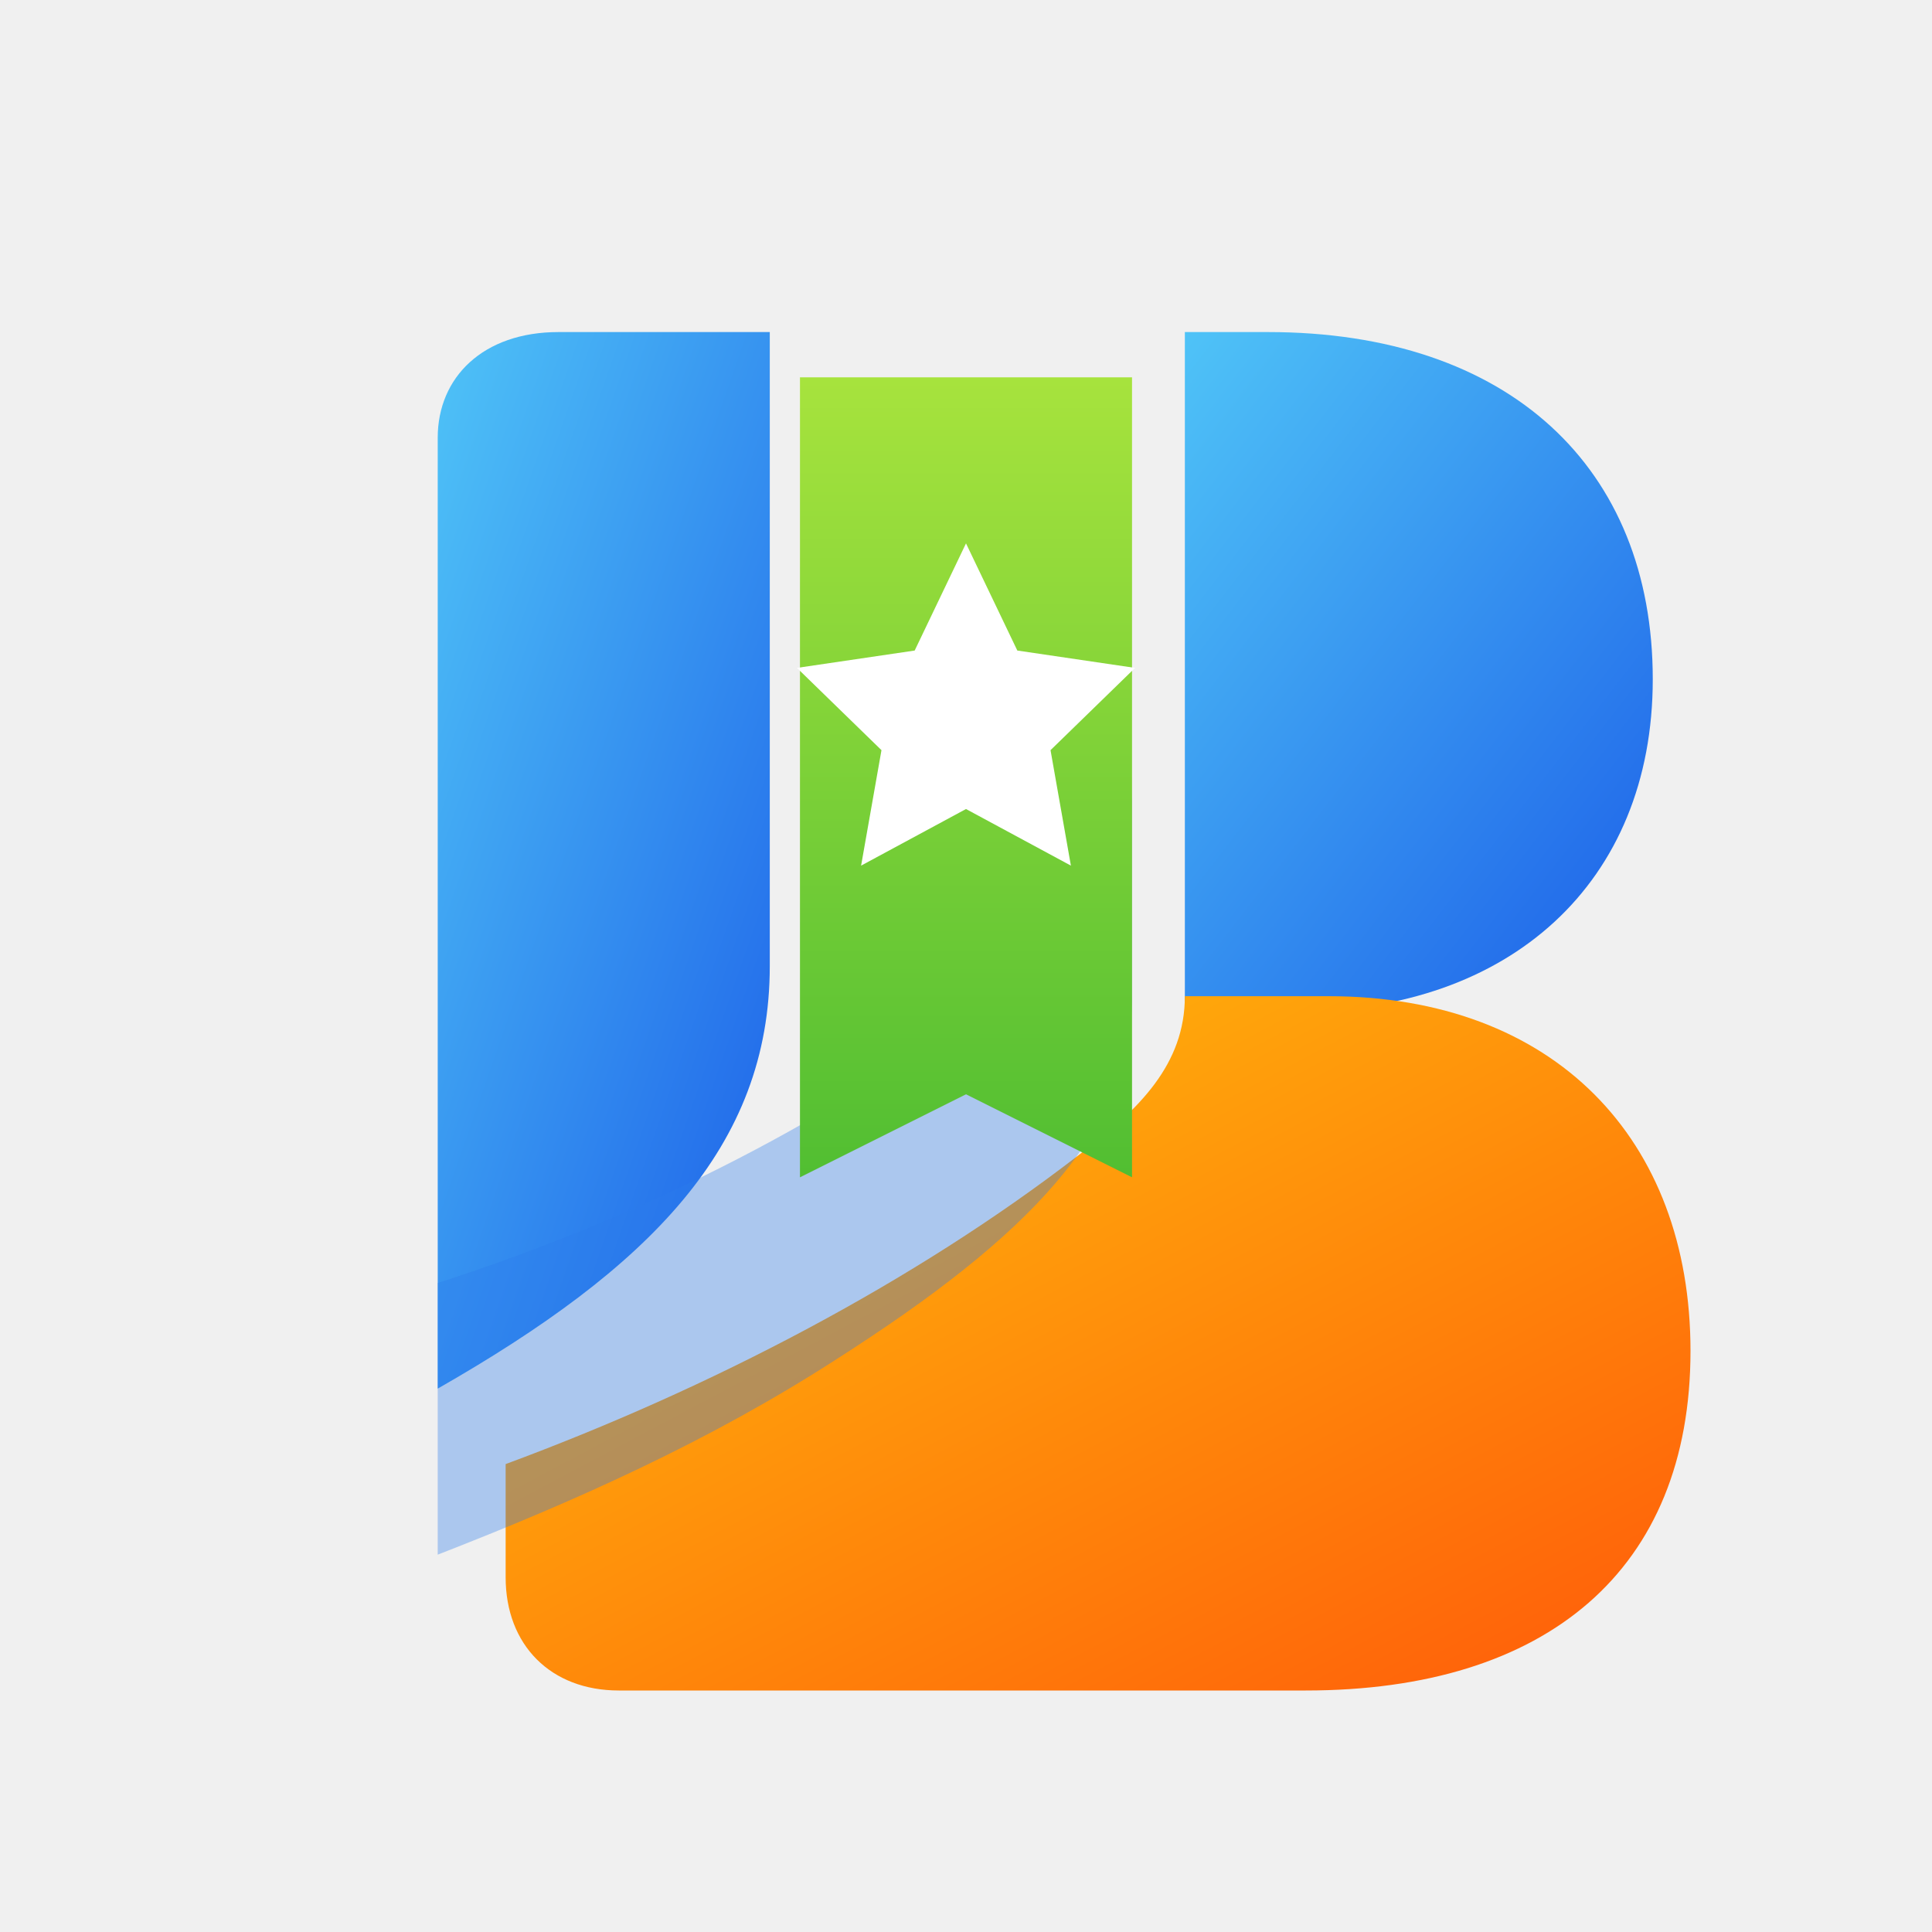
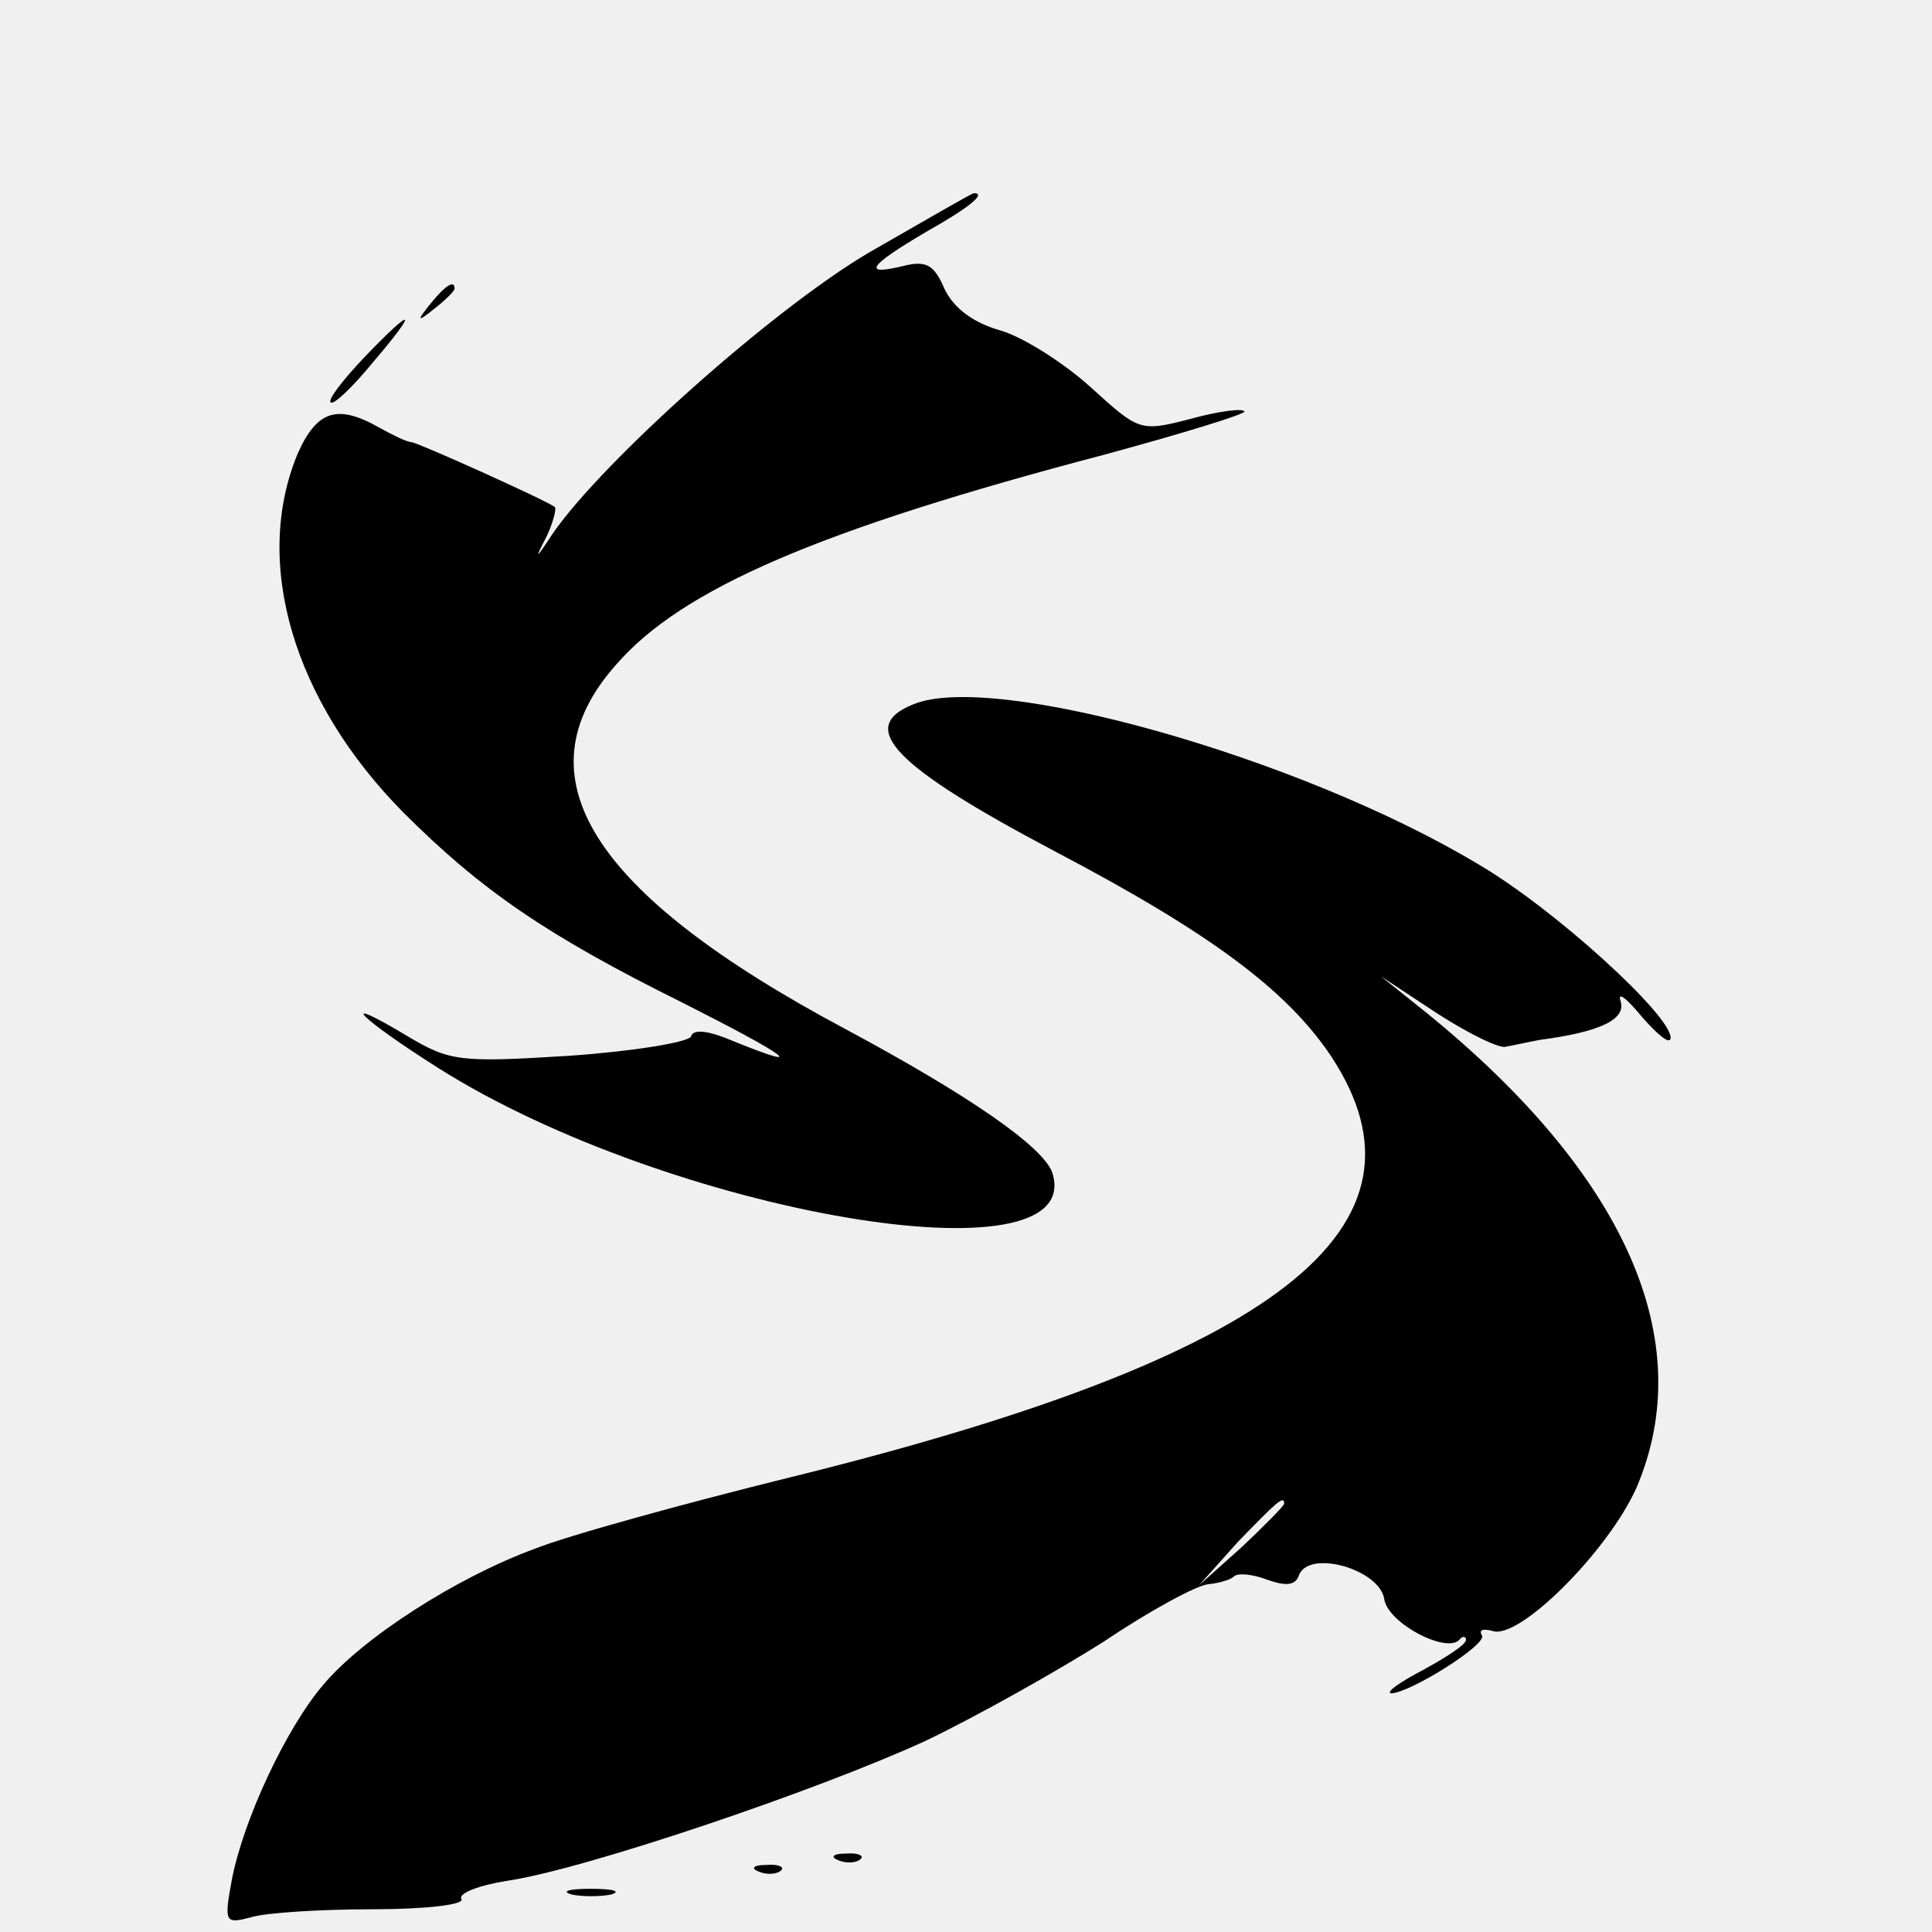
- <svg xmlns="http://www.w3.org/2000/svg" viewBox="0 0 256 256" width="256" height="256" role="img" aria-label="Bookfolio">
-   <defs>
-     <linearGradient id="blueGrad" x1="0" y1="0" x2="0.9" y2="1">
-       <stop offset="0%" stop-color="#4FC3F7" />
-       <stop offset="100%" stop-color="#1E63E9" />
-     </linearGradient>
-     <linearGradient id="orangeGrad" x1="0.1" y1="0" x2="1" y2="1">
-       <stop offset="0%" stop-color="#FFBE0B" />
-       <stop offset="100%" stop-color="#FF5A0A" />
-     </linearGradient>
-     <linearGradient id="greenGrad" x1="0" y1="0" x2="0" y2="1">
-       <stop offset="0%" stop-color="#A7E33D" />
-       <stop offset="100%" stop-color="#51BE32" />
-     </linearGradient>
-     <clipPath id="bookmarkClip">
-       <path d="M106 50 H150 V156 L128 145 L106 156 Z" />
-     </clipPath>
-   </defs>
-   <path d="M74 44 H102 V128            C102 152 86 168 58 184            L58 184            V58            C58 50 64 44 74 44 Z" fill="url(#blueGrad)" />
-   <path d="M157 44 H168            C200 44 219 62 219 90            C219 117 200 134 172 134            H157 Z" fill="url(#blueGrad)" />
-   <path d="M157 132 H176            C206 132 224 151 224 179            C224 208 205 224 173 224            H82            C73 224 67 218 67 209            V194            C94 184 121 170 143 153            C151 147 157 141 157 132 Z" fill="url(#orangeGrad)" />
-   <path d="M58 170            C86 161 111 148 132 132            C143 124 150 116 150 104            V132            C150 150 136 164 111 180            C94 191 76 199 58 206 Z" fill="#2B7BEA" opacity="0.35" />
-   <path d="M106 50 H150 V156 L128 145 L106 156 Z" fill="url(#greenGrad)" />
-   <path d="M128 72            L134.8 86.2            L150.4 88.5            L139.2 99.4            L141.9 114.7            L128 107.2            L114.1 114.7            L116.8 99.4            L105.6 88.5            L121.2 86.2 Z" fill="#FFFFFF" />
+ <svg xmlns="http://www.w3.org/2000/svg" version="1.0" width="170pt" height="170pt" viewBox="0 0 170 170" preserveAspectRatio="xMidYMid meet">
+   <g transform="translate(0,170) scale(0.1,-0.1)" fill="#000000" stroke="none">
+     <path d="M765 1478 c-85 -50 -235 -184 -279 -248 -15 -23 -16 -23 -5 -2 6 13 9 25 7 26 -8 6 -119 56 -126 57 -4 0 -16 6 -27 12 -38 22 -56 16 -73 -22 -40 -96 -4 -218 93 -316 68 -68 126 -108 245 -167 93 -47 114 -62 45 -34 -21 9 -35 11 -37 4 -2 -5 -50 -13 -107 -17 -96 -6 -105 -5 -142 17 -65 39 -44 17 27 -28 203 -128 571 -191 540 -92 -8 23 -73 68 -183 127 -223 119 -288 222 -201 320 58 67 179 119 430 185 70 19 125 36 123 38 -2 3 -24 0 -49 -7 -43 -11 -44 -10 -86 28 -23 21 -59 44 -79 50 -25 7 -42 20 -50 37 -9 21 -16 25 -36 20 -37 -9 -31 0 20 30 39 22 53 34 42 34 -2 0 -43 -24 -92 -52z" />
+     <path d="M379 1433 c-13 -16 -12 -17 4 -4 9 7 17 15 17 17 0 8 -8 3 -21 -13z" />
+     <path d="M320 1385 c-18 -19 -32 -37 -29 -39 2 -3 19 13 37 35 41 48 37 51 -8 4z" />
+     <path d="M803 1080 c-49 -20 -17 -54 125 -129 137 -72 204 -122 243 -180 100 -151 -46 -265 -476 -371 -93 -23 -195 -51 -225 -63 -68 -25 -151 -78 -186 -120 -33 -39 -70 -119 -80 -171 -7 -38 -6 -39 17 -33 13 4 61 7 107 7 46 0 81 4 78 9 -3 5 15 12 40 16 68 10 272 79 368 123 46 22 117 62 158 88 40 27 81 49 91 50 10 1 20 4 23 7 3 3 16 2 29 -3 17 -6 25 -5 28 4 9 23 71 5 75 -21 3 -21 54 -48 66 -36 3 4 6 3 6 0 0 -4 -17 -15 -37 -26 -21 -11 -34 -20 -29 -21 16 0 85 43 80 51 -3 5 1 6 9 4 23 -9 102 70 127 126 55 129 -9 275 -185 418 l-40 32 50 -33 c28 -18 55 -31 60 -29 6 1 19 4 30 6 53 7 76 18 71 34 -3 9 5 3 19 -14 14 -16 25 -25 25 -18 0 20 -103 114 -170 153 -157 94 -427 170 -497 140z m327 -703 c0 -2 -17 -19 -37 -38 l-38 -34 34 38 c33 34 41 42 41 34z" />
+     <path d="M738 63 c7 -3 16 -2 19 1 4 3 -2 6 -13 5 -11 0 -14 -3 -6 -6z" />
+     <path d="M668 53 c7 -3 16 -2 19 1 4 3 -2 6 -13 5 -11 0 -14 -3 -6 -6z" />
+     <path d="M503 33 c9 -2 25 -2 35 0 9 3 1 5 -18 5 -19 0 -27 -2 -17 -5z" />
+   </g>
</svg>
